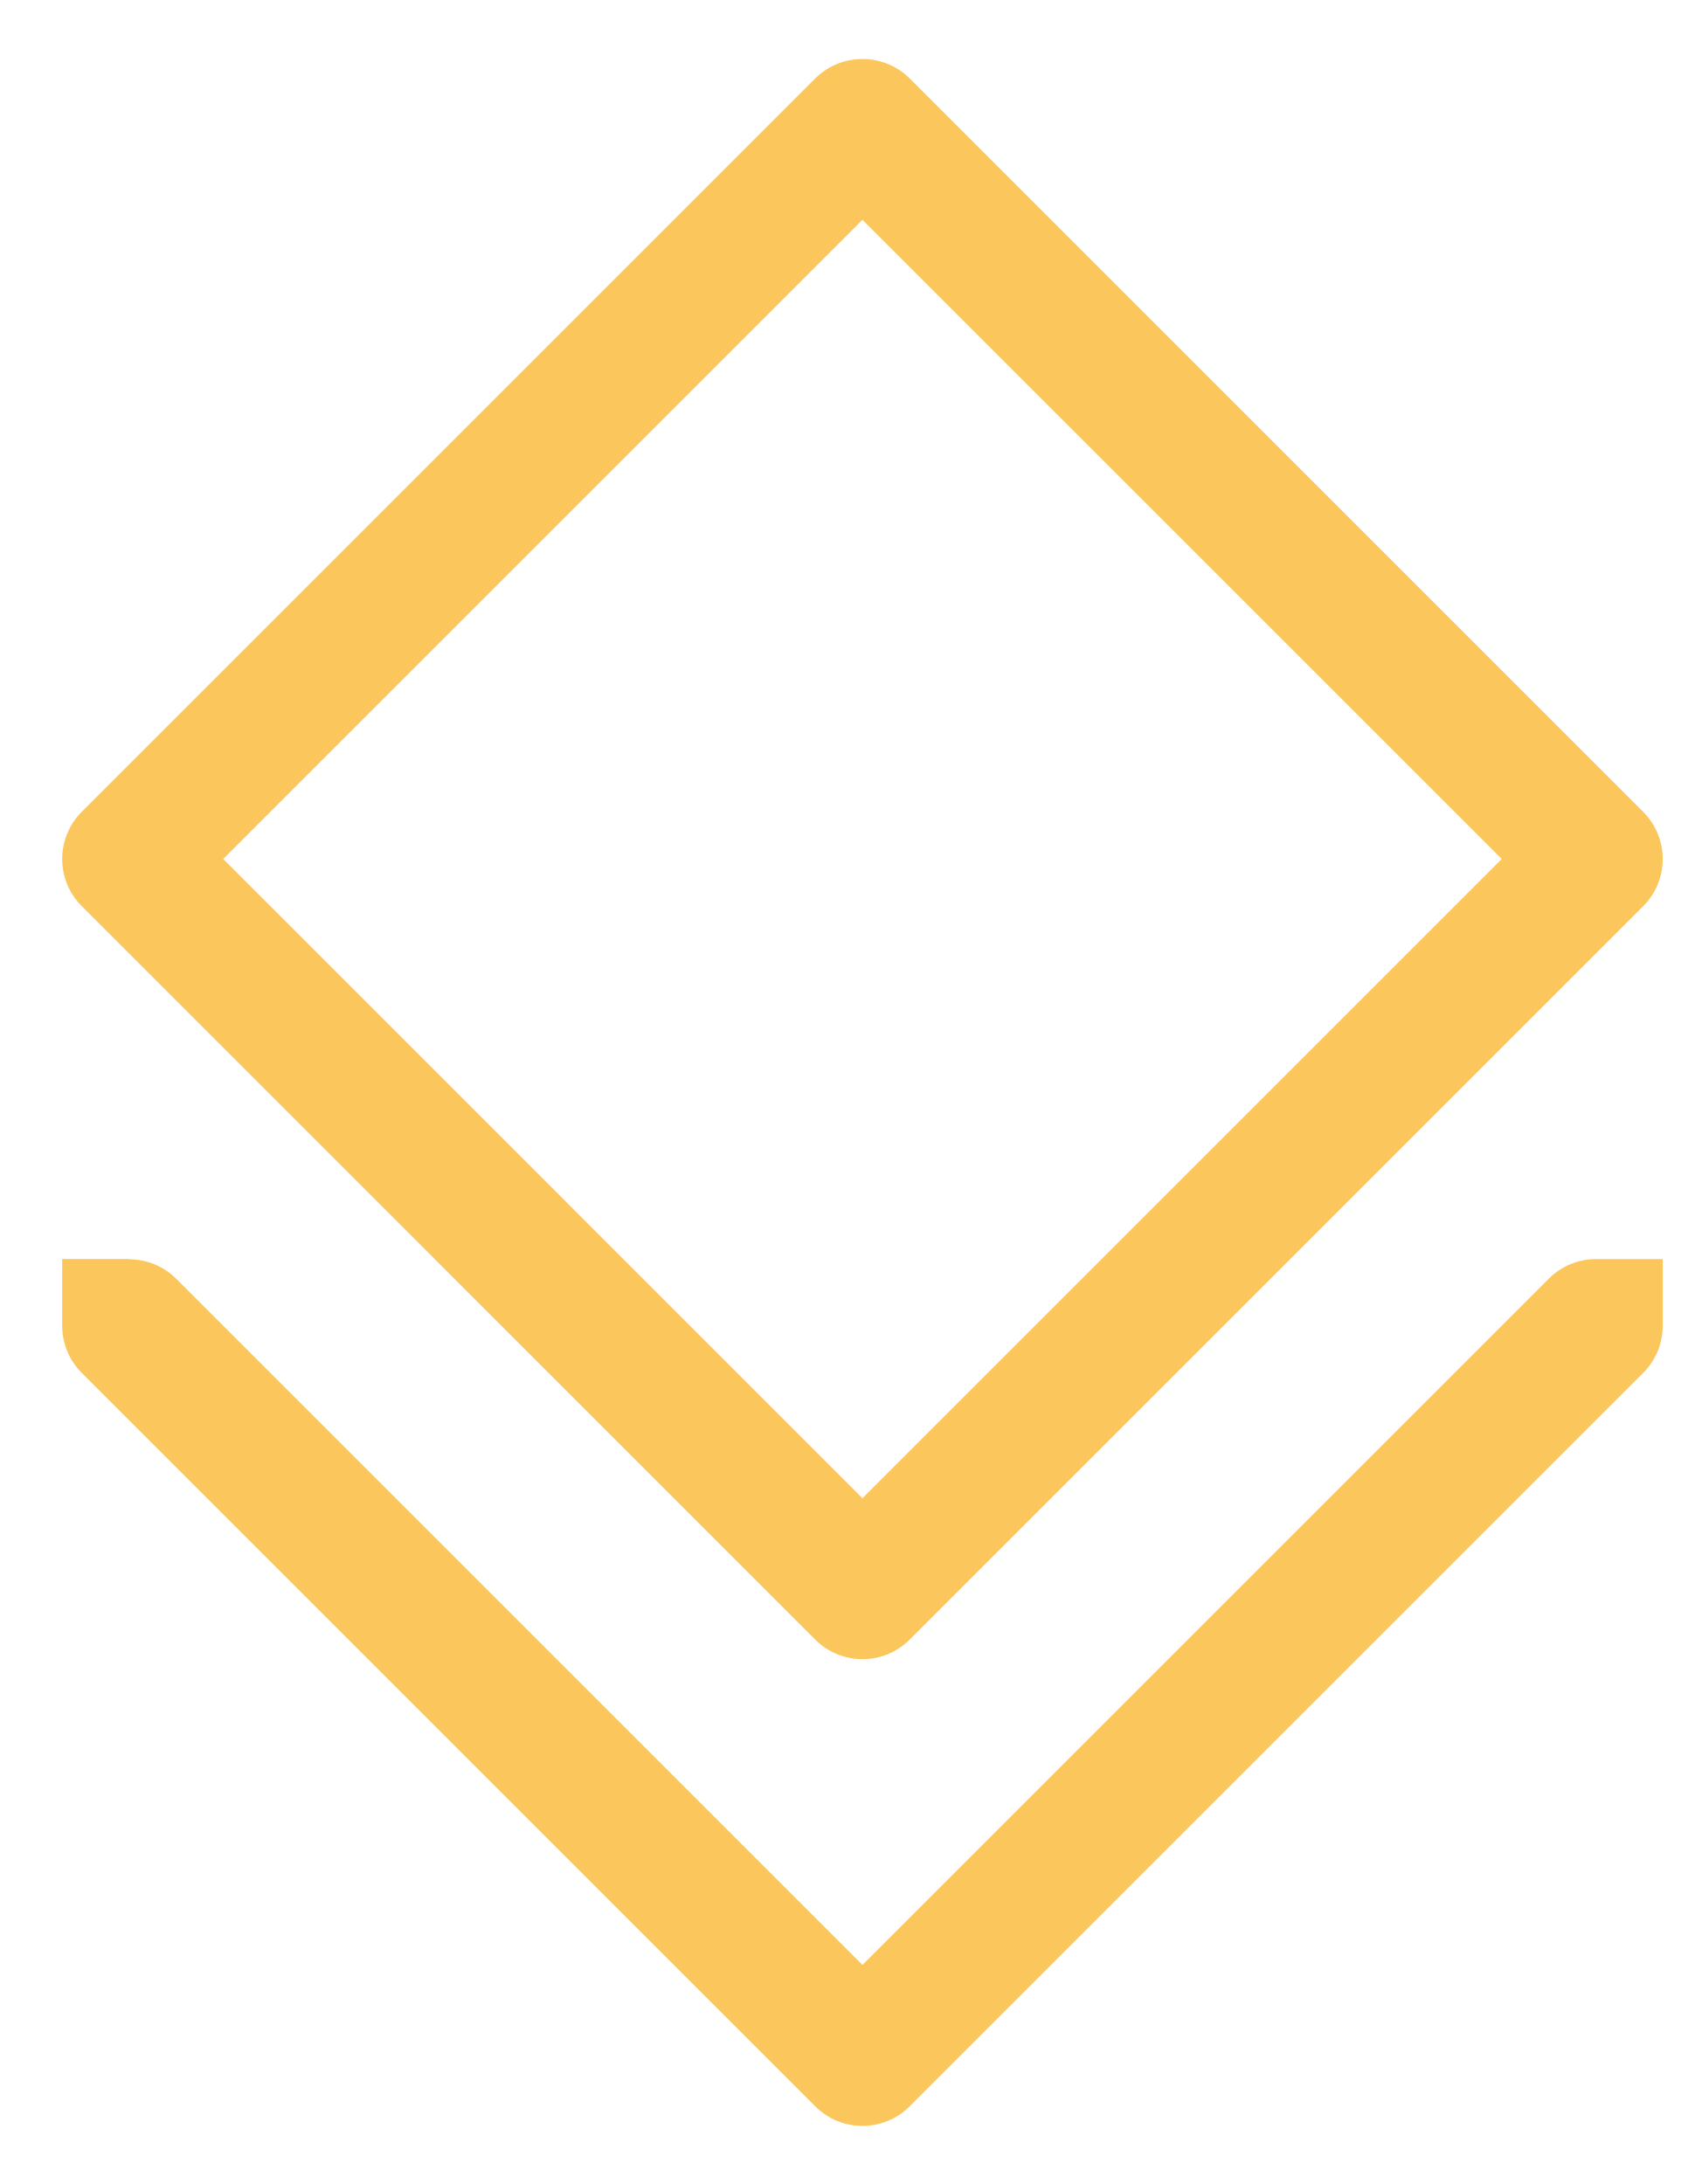
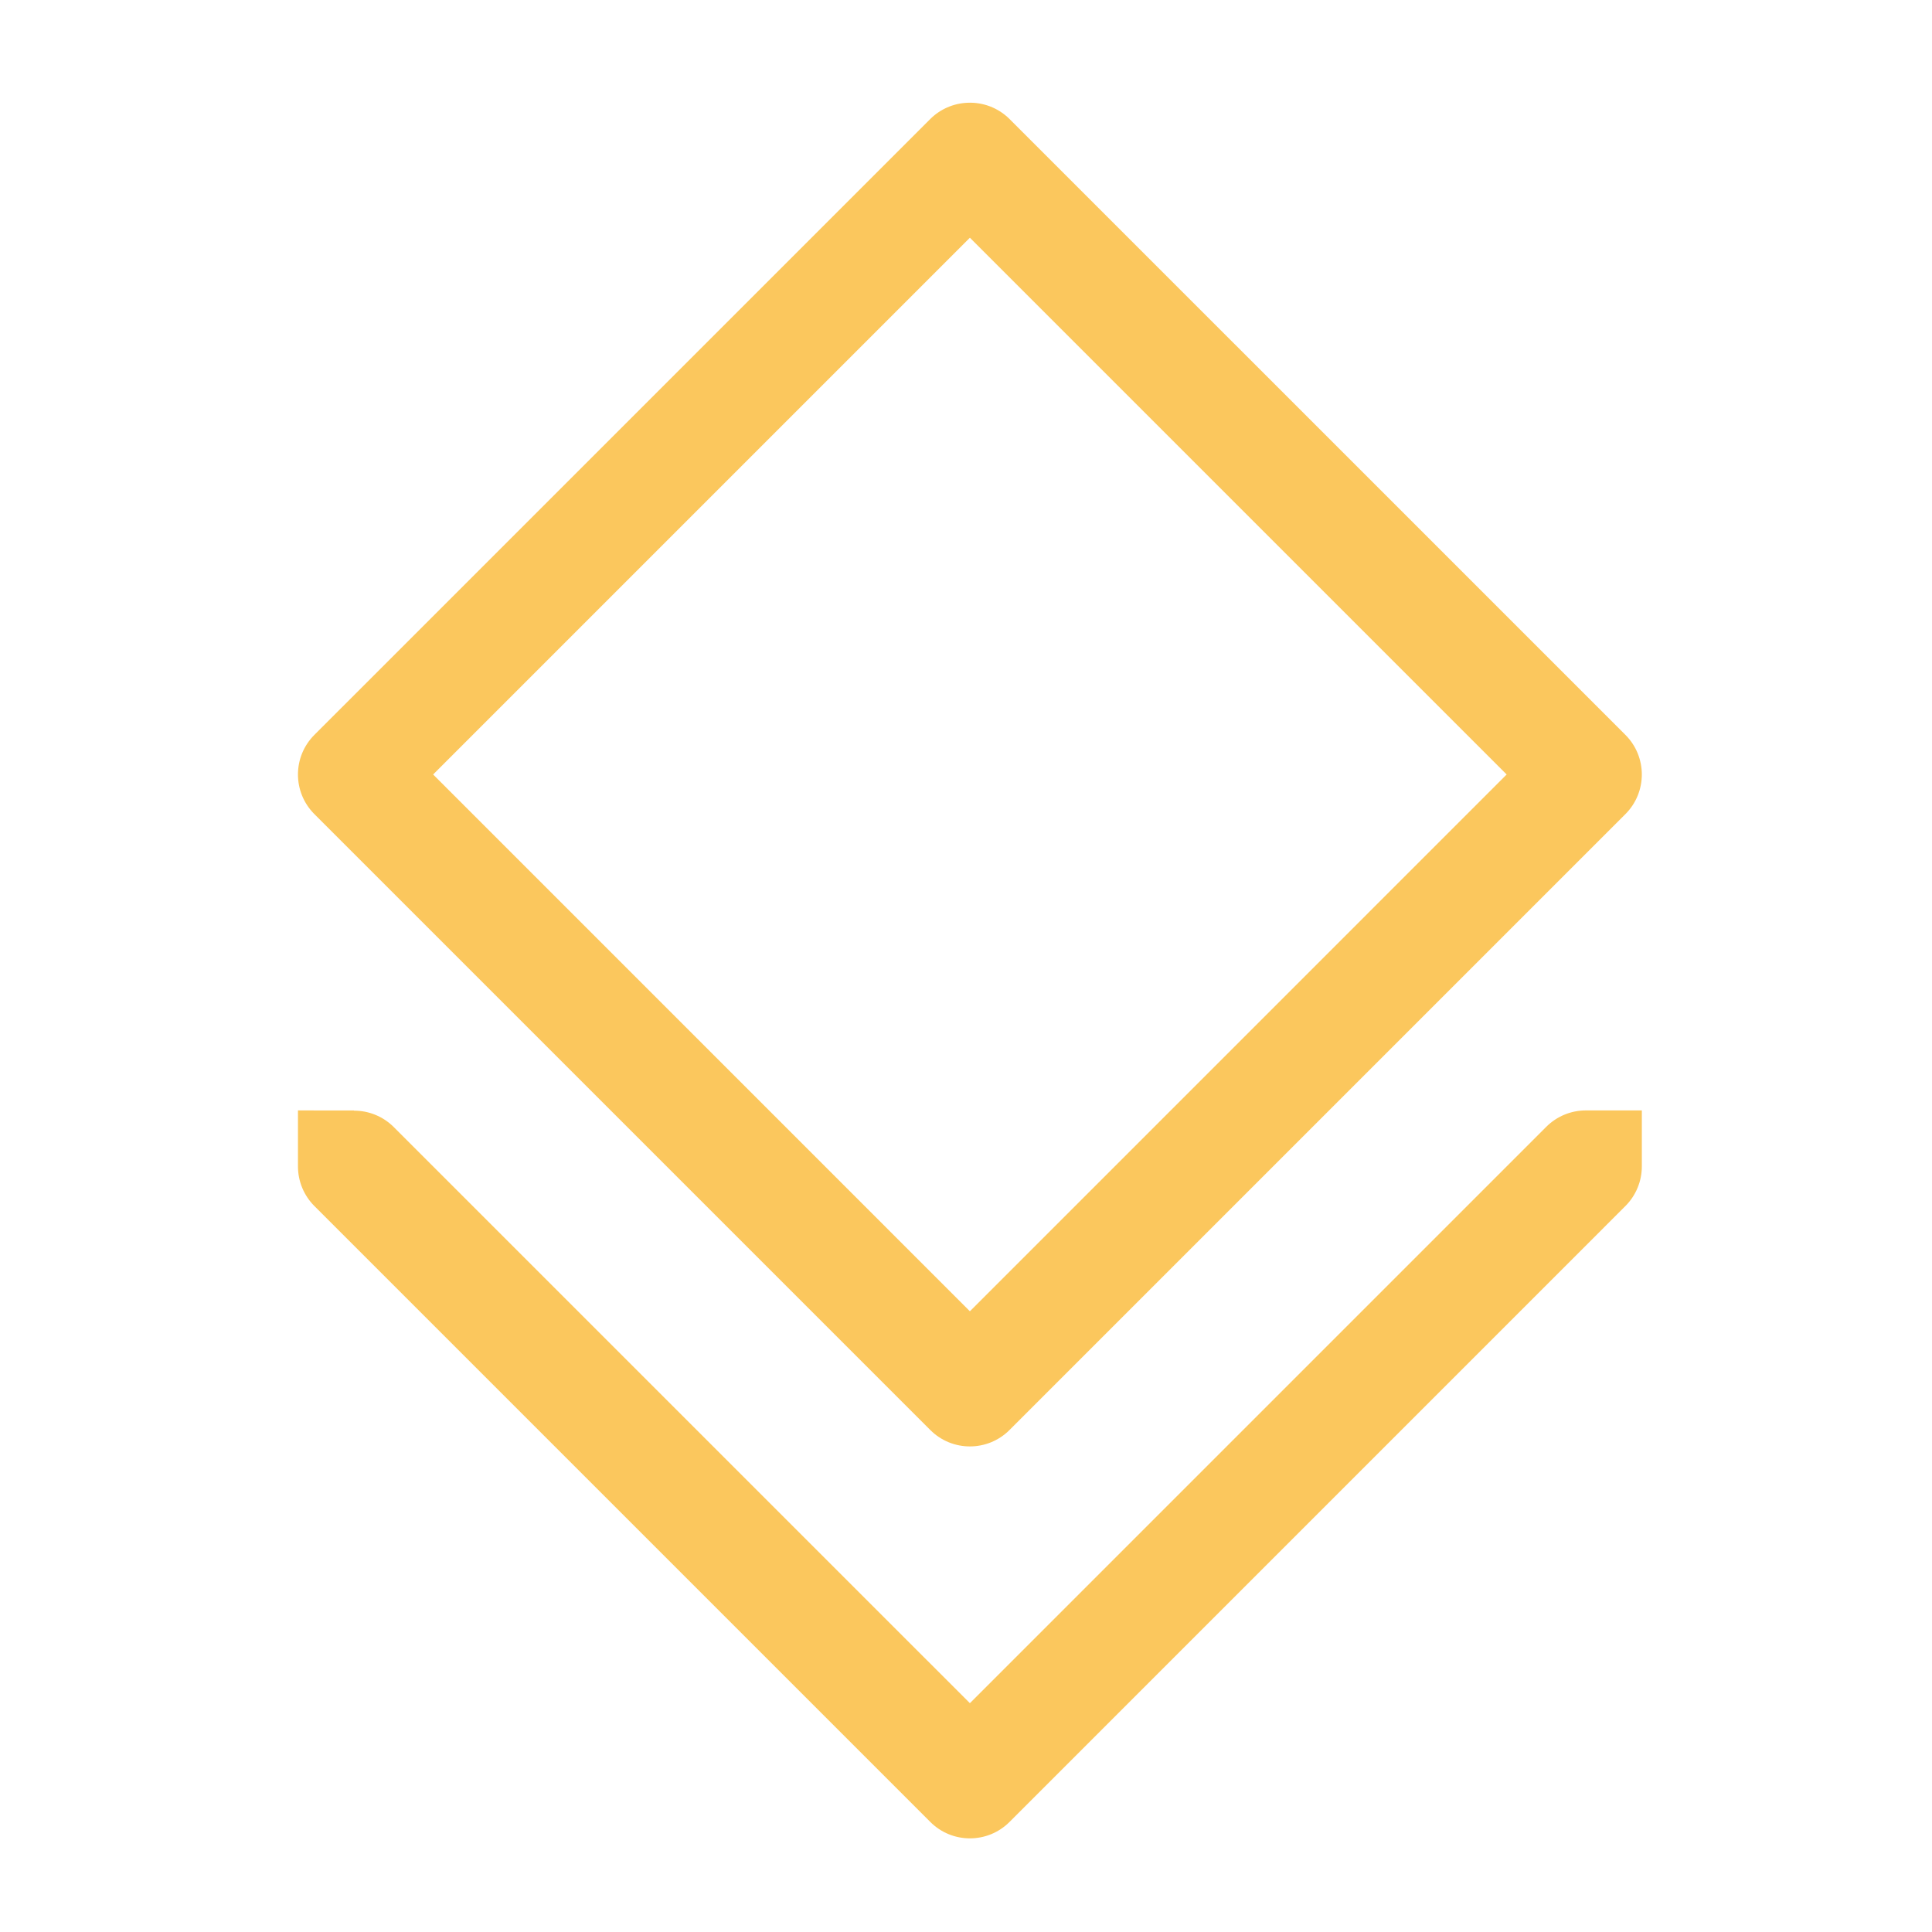
- <svg xmlns="http://www.w3.org/2000/svg" version="1.1" viewBox="0 0 45 58" id="svg1" width="45" height="58">
+ <svg xmlns="http://www.w3.org/2000/svg" version="1.1" viewBox="0 0 128 128" id="svg1" width="128" height="128">
  <defs id="defs1" />
-   <path d="M 22.818,1.569 A 1.771,1.771 0 0 0 21.649,2.081 L 2.17,21.56 a 1.771,1.771 0 0 0 0,2.504 L 21.649,43.544 a 1.771,1.771 0 0 0 2.504,0 l 19.479,-19.479 a 1.771,1.771 0 0 0 0,-2.504 L 24.153,2.081 A 1.771,1.771 0 0 0 22.818,1.569 Z M 22.901,5.837 39.877,22.812 22.901,39.788 5.926,22.812 Z M 1.651,33.436 v 1.771 a 1.771,1.771 0 0 0 0.519,1.252 L 21.649,55.939 a 1.771,1.771 0 0 0 2.504,0 l 19.479,-19.479 a 1.771,1.771 0 0 0 0.519,-1.252 1.771,1.771 0 0 0 0,-0.083 v -1.688 h -1.771 a 1.771,1.771 0 0 0 -1.252,0.519 L 22.901,52.182 4.674,33.955 A 1.771,1.771 0 0 0 3.422,33.443 v -0.007 z" color="#000000" color-rendering="auto" dominant-baseline="auto" fill="#fbc75d" image-rendering="auto" shape-rendering="auto" solid-color="#000000" stop-color="#000000" style="font-variant-ligatures:normal;font-variant-position:normal;font-variant-caps:normal;font-variant-numeric:normal;font-variant-alternates:normal;font-variant-east-asian:normal;font-feature-settings:normal;font-variation-settings:normal;text-indent:0;text-decoration-line:none;text-decoration-style:solid;text-decoration-color:#000000;text-transform:none;text-orientation:mixed;white-space:normal;shape-padding:0;shape-margin:0;inline-size:0;isolation:auto;mix-blend-mode:normal;fill:#fbc75d;stroke-width:0.236;fill-opacity:1" id="path1" />
+   <path d="M 64.084,6.809 A 3.71,3.71 0 0 0 61.635,7.882 L 20.827,48.689 a 3.71,3.71 0 0 0 0,5.246 L 61.635,94.743 a 3.71,3.71 0 0 0 5.246,0 L 107.689,53.935 a 3.71,3.71 0 0 0 0,-5.246 L 66.881,7.882 A 3.71,3.71 0 0 0 64.084,6.809 Z M 64.258,15.75 99.82,51.312 64.258,86.875 28.696,51.312 Z M 19.741,73.569 v 3.71 a 3.71,3.71 0 0 0 1.087,2.623 l 40.808,40.808 a 3.71,3.71 0 0 0 5.246,0 L 107.689,79.901 a 3.71,3.71 0 0 0 1.087,-2.623 3.71,3.71 0 0 0 0,-0.174 v -3.536 h -3.71 a 3.71,3.71 0 0 0 -2.623,1.087 L 64.258,112.84 26.073,74.656 a 3.71,3.71 0 0 0 -2.623,-1.072 v -0.014 z" color="#000000" color-rendering="auto" dominant-baseline="auto" fill="#fbc75d" image-rendering="auto" shape-rendering="auto" solid-color="#000000" stop-color="#000000" style="font-variant-ligatures:normal;font-variant-position:normal;font-variant-caps:normal;font-variant-numeric:normal;font-variant-alternates:normal;font-variant-east-asian:normal;font-feature-settings:normal;font-variation-settings:normal;text-indent:0;text-decoration-line:none;text-decoration-style:solid;text-decoration-color:#000000;text-transform:none;text-orientation:mixed;white-space:normal;shape-padding:0;shape-margin:0;inline-size:0;isolation:auto;mix-blend-mode:normal;fill:#fbc75d;fill-opacity:1;stroke-width:0.495" id="path1" />
</svg>
